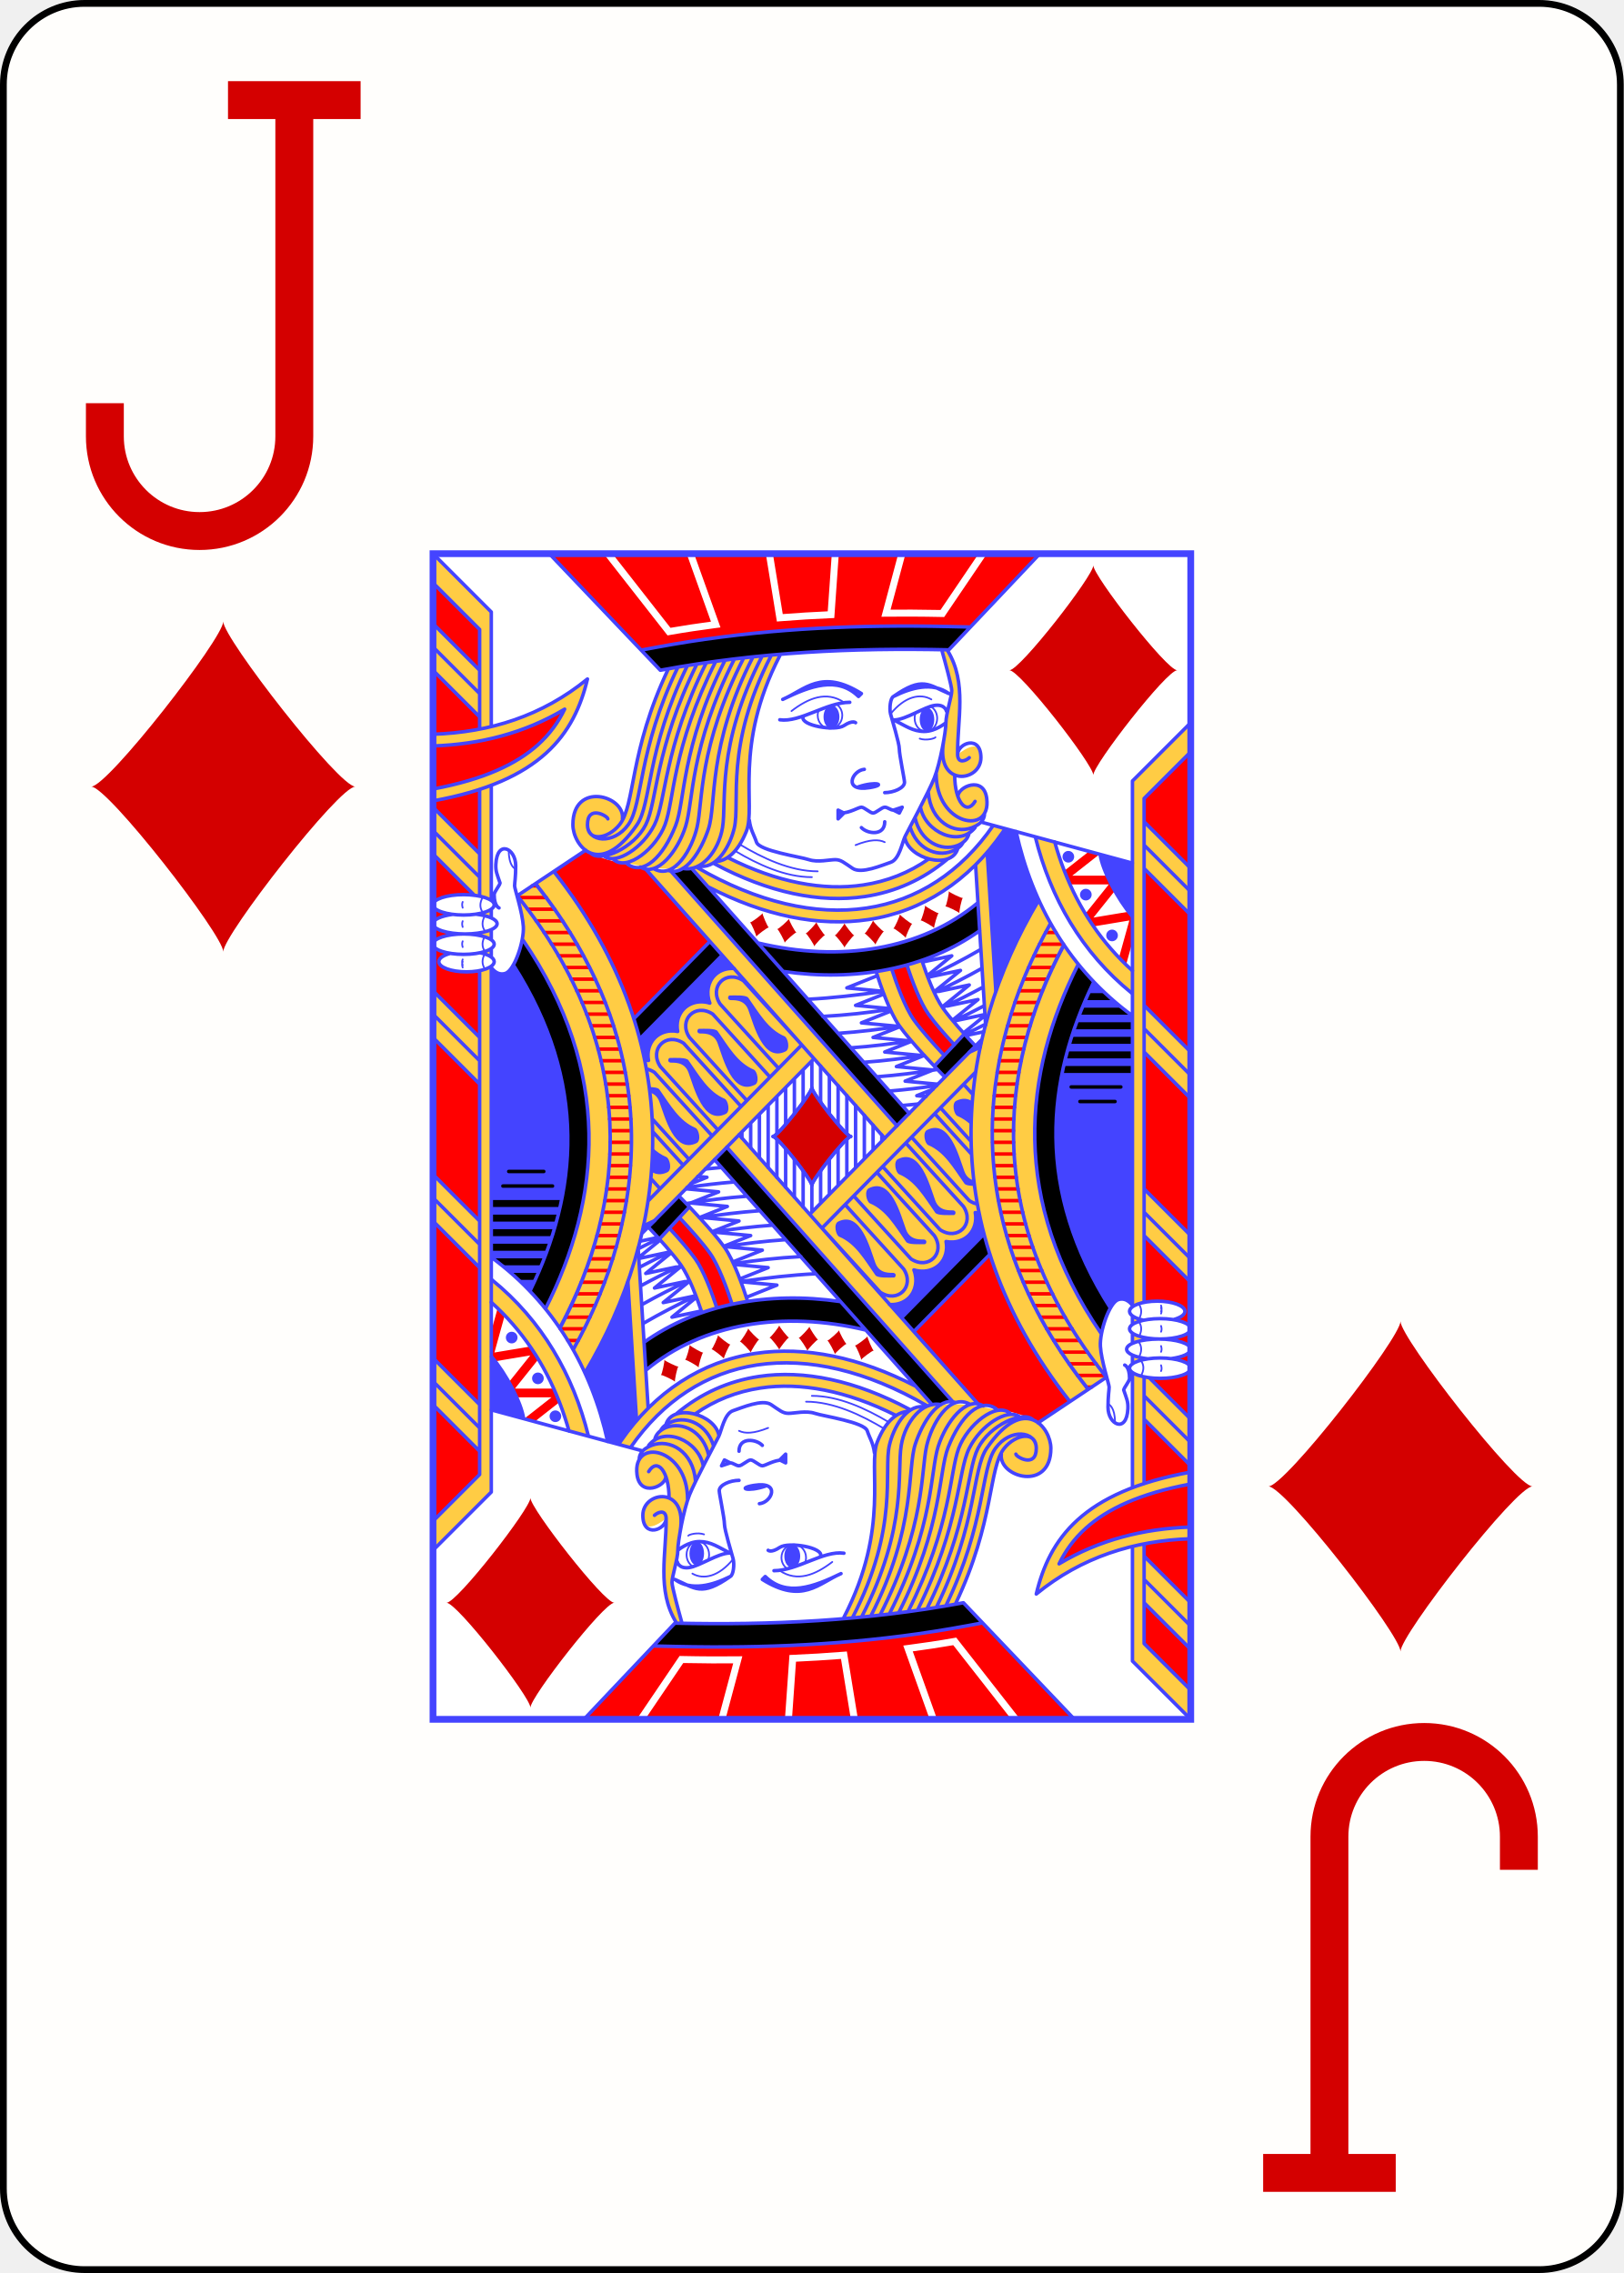
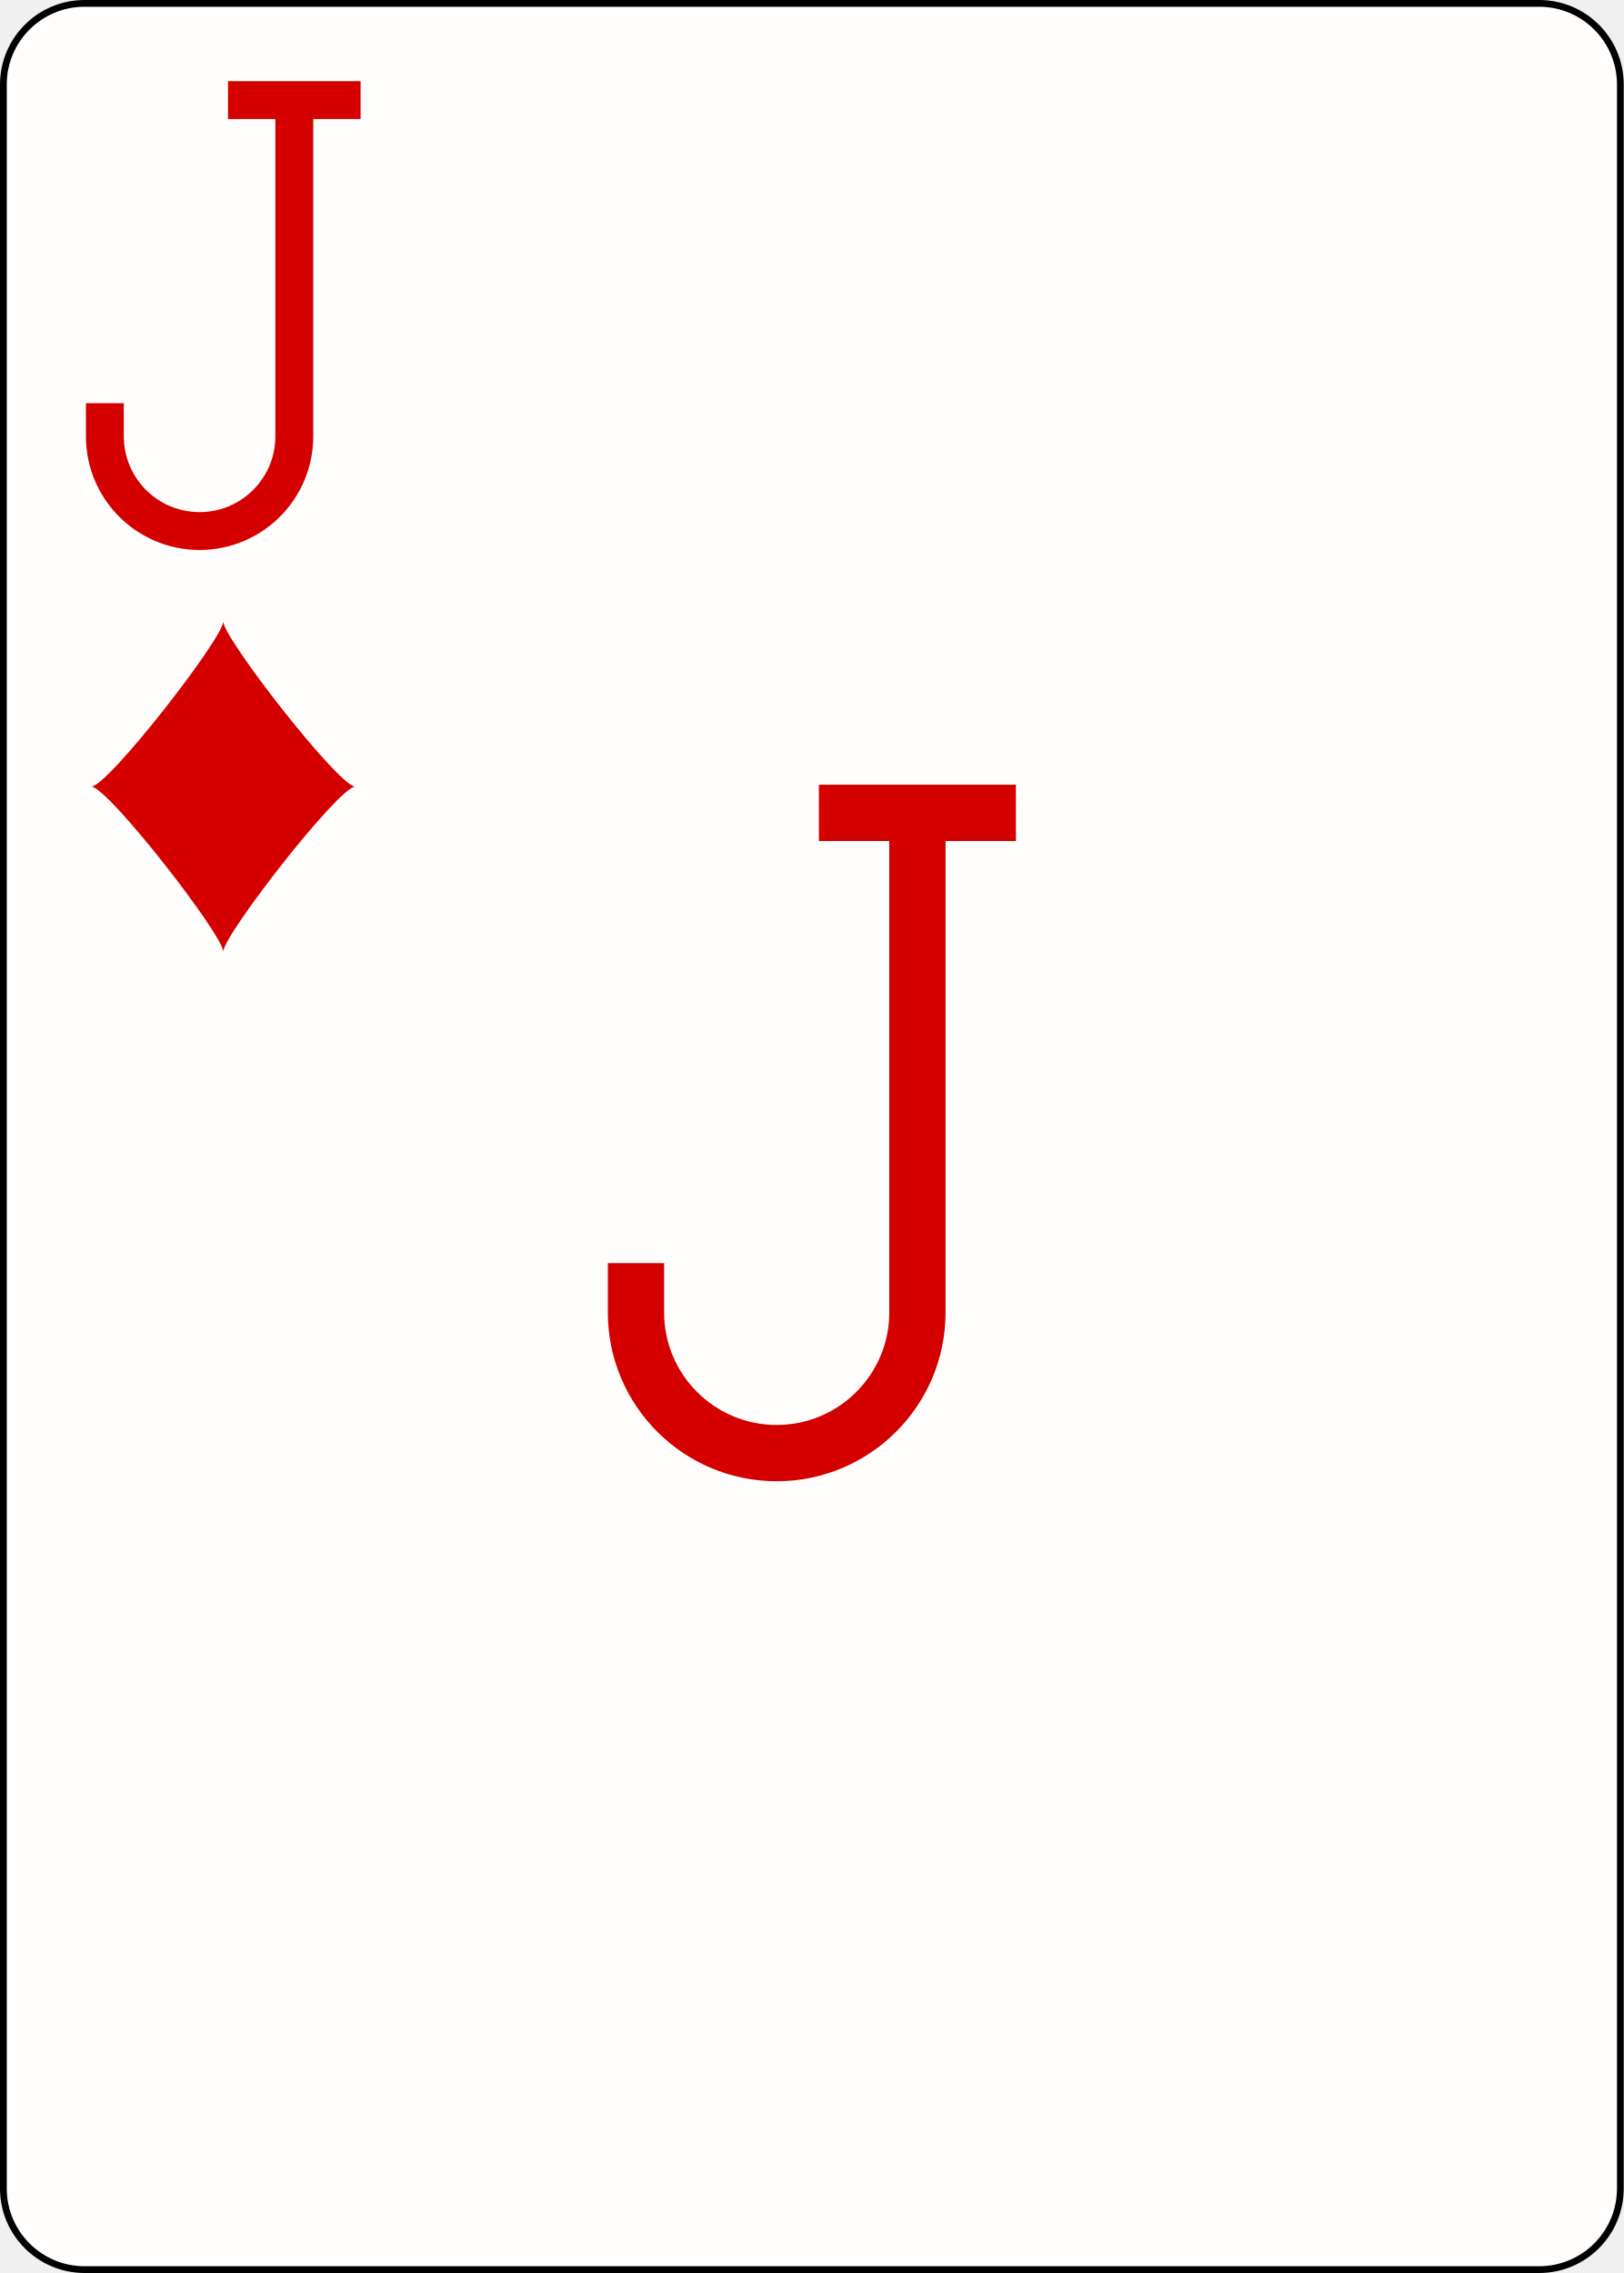
<svg xmlns="http://www.w3.org/2000/svg" xmlns:xlink="http://www.w3.org/1999/xlink" class="card" face="JD" height="3.5in" preserveAspectRatio="none" viewBox="-120 -168 240 336" width="2.5in">
  <defs>
+     <symbol id="SDJ" viewBox="-600 -600 1200 1200" preserveAspectRatio="xMinYMid">
+       <path d="M-400 0C-350 0 0 -450 0 -500C0 -450 350 0 400 0C350 0 0 450 0 500C0 450 -350 0 -400 0Z" fill="#d40000" />
+     </symbol>
    <symbol id="VDJ" viewBox="-500 -500 1000 1000" preserveAspectRatio="xMinYMid">
      <path d="M50 -460L250 -460M150 -460L150 250A100 100 0 0 1 -250 250L-250 220" stroke="#d40000" stroke-width="80" stroke-linecap="square" stroke-miterlimit="1.5" fill="none" />
    </symbol>
-     <symbol id="SDJ" viewBox="-600 -600 1200 1200" preserveAspectRatio="xMinYMid">
-       <path d="M-400 0C-350 0 0 -450 0 -500C0 -450 350 0 400 0C350 0 0 450 0 500C0 450 -350 0 -400 0Z" fill="#d40000" />
-     </symbol>
-     <symbol id="DJ6" preserveAspectRatio="none" viewBox="0 0 1300 2000">
-       <path stroke="#44F" stroke-linecap="round" stroke-linejoin="round" stroke-width="3" fill="none" d="M85,590c-4.701,8.725 -5.187,17.099 0,25M88.71,621.884c-4.701,8.725 -5.187,17.099 0,25M88.71,656.884c-4.701,8.725 -5.187,17.099 0,25M88.71,686.884c-4.701,8.725 -5.187,17.099 0,25M130,510c0,25 10,30 10,30M50.928,597.5c-1.131,2.58 -1.339,5.774 0,10M50.928,630.524c-1.131,2.58 -1.339,5.774 0,10M50.928,665c-1.131,2.58 -1.339,5.774 0,10M50.928,700c-1.131,2.58 -1.339,5.774 0,10M50.928,696.159c-1.131,2.58 -1.339,5.774 0,10M725,500c25,-10 40,-10 50,-5M705,255c-30,-20 -60.951,-7.28 -90,15M785,275c24.496,-30.289 50.876,-35.961 70,-25M692.54,258.604c5.799,4.009 9.635,10.975 9.635,18.896 0,12.426 -9.441,22.5 -21.088,22.5 -11.646,0 -21.088,-10.074 -21.088,-22.5 0,-3.285 0.66,-6.406 1.846,-9.22M853.124,261.739c6.976,3.399 11.876,11.415 11.876,20.761 0,12.426 -8.662,22.5 -19.347,22.5 -10.685,0 -19.347,-10.074 -19.347,-22.5 0,-3.816 0.817,-7.411 2.259,-10.56M835,317.323c11.292,3.969 26.1,-0.362 27.069,-2.323M517.969,509.822C557.538,533.358 604.489,555.092 650,555M525.369,498.266C565.472,522.392 613.488,545.094 660,545" />
-       <use xlink:href="#SDJ" height="200" width="200" transform="translate(650,1000)scale(1,1)rotate(0)translate(-100,-100)" stroke="#44F" stroke-width="36" stroke-linejoin="round" stroke-linecap="round" />
-       <use xlink:href="#SDJ" height="50" width="50" transform="translate(894,598)scale(1,1)rotate(-26)translate(-25,-25)" />
-       <use xlink:href="#SDJ" height="50" width="50" transform="translate(852,623)scale(1,1)rotate(-22)translate(-25,-25)" />
-       <use xlink:href="#SDJ" height="50" width="50" transform="translate(806,639)scale(1,1)rotate(-14)translate(-25,-25)" />
-       <use xlink:href="#SDJ" height="50" width="50" transform="translate(757,650)scale(1,1)rotate(-6)translate(-25,-25)" />
-       <use xlink:href="#SDJ" height="50" width="50" transform="translate(706,655)scale(1,1)rotate(0)translate(-25,-25)" />
-       <use xlink:href="#SDJ" height="50" width="50" transform="translate(656,653)scale(1,1)rotate(5)translate(-25,-25)" />
-       <use xlink:href="#SDJ" height="50" width="50" transform="translate(607,647)scale(1,1)rotate(10)translate(-25,-25)" />
-       <use xlink:href="#SDJ" height="50" width="50" transform="translate(560,637)scale(1,1)rotate(15)translate(-25,-25)" />
-     </symbol>
-     <symbol id="DJ5" preserveAspectRatio="none" viewBox="0 0 1300 2000">
-       <path stroke="#44F" stroke-linecap="round" stroke-linejoin="round" stroke-width="6" fill="none" d="M100,709.952V1610L-2.9802322e-6,1710M100,678.111v13.911M100,645.033v17.312M100,609.791v14.839M100,397.41V594.643M5.9604645e-7,5.9604645e-7 100,100v196.63M100.156,1207.275c107.997,79.347 171.737,190.717 199.486,315.914M207.3,545.261C445.376,846.844 403.682,1165.656 260.675,1405.606M358.174,1166.617 653.704,866.472M365.264,541.561 774.865,1002.951M650,870.236V1005M635,885.469V1120.805M620,900.703 620,1103.908M605,915.937l10e-6,171.074M590,931.172V1070.115M575,946.406V1053.219M560,961.641l-2e-5,74.682M545,976.875l-10e-6,42.551M530,992.109v10.42M408.006,544.65 795.9,981.588M444.424,540.616l372.51,419.609M368.801,1110.75 632.661,842.769M354.528,832.821 496.146,688.992M344.459,797.973 475.103,665.289M144.449,587.034 262.085,508.61M940.101,460.451l259.692,70.425M882.049,524.54c-41.333,34.618 -88.82,55.864 -141.033,63.696 -77.195,11.579 -165.246,-6.435 -258.699,-56.453M453.028,538.37c103.513,59.813 202.907,82.851 290.956,69.644 86.565,-12.985 161.584,-61.304 217.217,-141.821M850.411,523.829C816.55,547.595 778.945,562.323 738.049,568.457 669.735,578.704 590.814,564.241 505.551,521.317M557.384,667.852c141.56,33.774 280.148,12.039 377.1,-68.721M930.877,534.031l17.164,274.628M950.766,512.261c5.176,82.814 10.432,166.905 14.861,237.784M601.099,716.788c123.687,18.042 244.26,-3.946 336.972,-69.989M760.133,716.928C767.967,741.662 783.721,787.209 800,810c19.662,27.527 60.973,70.517 77.718,87.621M786.849,712.279C795.124,737.784 809.834,778.767 825,800c12.464,17.45 33.628,41.114 51.719,60.458M813.053,705.961C821.503,731.58 835.544,769.762 850,790c10.843,15.18 28.27,35.063 44.53,52.714M838.642,697.737C847.145,723.316 860.874,760.224 875,780c13.414,18.779 36.904,44.756 55.795,64.8M153.972,662.331C309.967,889.988 287.883,1108.489 192.987,1295.533M1199.928,715.507c-53.227,-48.045 -91.438,-105.975 -116.853,-171.387 -6.273,-16.146 -11.767,-32.747 -16.514,-49.768M1198.823,754.032c-86.122,-69.992 -139.221,-162.657 -165.48,-268.012M1144.6,515.971c3.51,27.018 30.401,77.532 54.943,106.167M80,240 -2.9802322e-7,160M0,120l80,80M80,280 -2.9802322e-7,200M80,555 -2.9802322e-7,475M0,435l80,80M80,870 -2.9802322e-7,790M0,750l80,80M80,910 -2.9802322e-7,830M80,1185 -2.9802322e-7,1105M0,1065l80,80M80,1225 -2.9802322e-7,1145M80,1500 -2.9802322e-7,1420M0,1380l80,80M80,1540 -2.9802322e-7,1460M80,715.826V1580L-5.9604645e-7,1660M80,404.212V586.914M0,50l80,80v170.958M592.661,882.769l-100,-110c-20,-30 10,-60 40,-40l100,110M538.524,938.376 440,830c-20,-30 10,-60 40,-40l98.193,108.012M488.885,988.773 390,880c-20,-30 10,-60 40,-40l98.606,108.467M366.055,884.082c4.519,0.868 9.232,2.776 13.945,5.918l98.886,108.774M439.259,1039.185 376.341,969.976M376.856,991.542l52.371,57.608M389.335,1089.268l-15.594,-17.153M516.977,711.775c-1.078,-0.089 -2.152,-0.14 -3.221,-0.156 -1.297,-0.018 -2.586,0.017 -3.863,0.105 -10.219,0.706 -19.688,4.787 -26.588,11.688 -11.544,11.544 -15.19,30.278 -8.35,47.686 -5.928,-1.859 -11.945,-2.542 -17.723,-2.143 -10.219,0.706 -19.689,4.787 -26.59,11.688 -9.67,9.67 -13.793,24.386 -10.859,39.141 -4.226,-0.84 -8.449,-1.111 -12.551,-0.828 -10.219,0.706 -19.689,4.787 -26.59,11.688 -9.617,9.617 -13.748,24.224 -10.908,38.896 -0.283,-0.06 -0.566,-0.133 -0.85,-0.188 -0.98,-0.203 -1.978,-0.307 -2.979,-0.311 -0.87,-0.003 -1.723,0.068 -2.555,0.208M911.501,824.106l-51.301,54.965M848.93,726.398c30.438,-14.244 60.781,-29.936 91.001,-47.503M860.229,753.123c27.325,-12.679 54.575,-26.511 81.729,-41.804M874.067,778.661c23.36,-10.811 46.666,-22.46 69.903,-35.142M892.425,802.102c17.883,-8.34 35.733,-17.177 53.545,-26.598M912.413,824.762c11.862,-5.596 23.71,-11.414 35.541,-17.48M919.958,855.554c6.272,-2.875 12.539,-5.81 18.803,-8.809M848.071,724.086 890,690 839.651,700.627M859.686,751.837 905,715 852.309,726.121M873.553,777.759 920,740 867.309,751.121M891.242,800.573 935,765 882.309,776.121M946.916,790.651l-49.607,10.47M910.283,822.288l36.743,-29.869M944.574,820.366l-27.265,5.754M921.876,854.122l18.259,-14.844M796.745,810.826 735,805 785,785M816.745,835.826 755,830 800.995,811.602M836.745,860.825 775,855 821.293,836.483M856.745,885.826 795,880 843.076,860.769M865.487,910.235 810,905 860,885M771.875,751.157c-45.675,6.443 -87.52,11.323 -128.233,13.293M771.745,750.826 710,745 760,725M784.463,781.691c-37.56,5.866 -76.037,10.142 -115.741,12.289M783.928,780.56 725,775 773.666,755.534M800.543,810.726c-34.211,5.512 -69.172,9.723 -105.121,12.221 -0.113,0.008 -0.226,0.016 -0.338,0.024M820.562,835.723c-33.673,5.426 -68.073,9.591 -103.426,12.104M842.46,860.416c-33.626,5.47 -67.975,9.688 -103.271,12.263M865,885c-33.784,5.565 -68.294,9.873 -103.757,12.527M864.175,912.505c-26.572,4.034 -53.609,7.264 -81.218,9.499M832.539,944.214c-9.118,0.981 -18.296,1.857 -27.537,2.622M845.626,931.474 830,930 857.643,918.943M137.753,705.592c129.038,202.306 110.486,391.093 29.078,558.571M144.664,587.05c211.433,263.851 187.394,526.874 72.807,741.458M240.698,1365.491C368.264,1137.311 400.016,847.839 175.72,566.274M144.78,587.132C356.096,850.901 332.058,1113.924 217.853,1328.87M176.02,566.162c223.996,281.677 192.244,571.149 64.817,798.824M100,710c0,0 9.291,14.995 24.328,10.107C139.668,715.121 156.474,665.06 155,640c-1.468,-24.957 -15,-65 -15,-70 0,-5 1.909,-14.691 1.909,-34.691 0,-30 -31.909,-45.309 -34.073,-2.527C107.209,545.174 110,550 115,565M115,565c-0.676,4.552 -10,15 -10,20 0,20 8.286,22.809 8.286,22.809M0,602.5A52.5,17.5 0 0 1 52.5,585 52.5,17.5 0 0 1 105,602.5 52.5,17.5 0 0 1 52.5,620 52.5,17.5 0 0 1 0,602.5M0,635c0,0 0,0 0,0 0,-7.263 13.907,-13.493 33.71,-16.141M73.837,618.553C94.935,621 110,627.44 110,635c0,9.665 -24.624,17.5 -55,17.5 -30.376,0 -55,-7.835 -55,-17.5M0,670A52.5,17.5 0 0 1 52.5,652.5 52.5,17.5 0 0 1 105,670 52.5,17.5 0 0 1 52.5,687.5 52.5,17.5 0 0 1 0,670M81.191,684.829C95.421,687.851 105,693.514 105,700c0,9.665 -21.266,17.5 -47.5,17.5 -26.234,0 -47.5,-7.835 -47.5,-17.5 0,-5.87 7.845,-11.066 19.884,-14.24M71.354,586.354 1.8096853e-5,515M0.02,309.855C97.554,306.607 187.046,278.578 265,215 242.582,308.966 186.547,390.542 0.192,424.084M0.026,329.865C80.534,327.262 156.893,308.022 225.898,266.748 215.042,289.094 200.421,309.706 179.627,328.295 143.531,360.564 88.07,387.481 0.303,403.733M403.784,197.624C336.263,339.655 347.37,430.787 320,465c-20,25 -55,30 -55,0 0,-35 34.9,-14.626 35,-10M420.15,194.736C350.946,338.298 360.638,429.107 335,465c-25,35 -70,30 -70,0M436.417,192.11C365.772,337.154 375.059,428.375 350,465c-65,95 -110,35 -110,0 0,-75 90,-50 85,-10M452.669,189.51C380.329,335.873 384.964,425.072 365,465c-20,40 -77.602,65.61 -94.572,48.745M468.763,187.305C395.282,334.978 400.064,424.872 380,465c-20,40 -64.5,68.136 -85,55M484.862,185.097C410.176,334.001 413.892,422.783 398.06,465c-15,40 -63.998,80.555 -88.06,60M500.989,182.866C425.269,333.183 432.827,424.628 416.121,466.749 395,520 361.556,552.647 333.873,532.762M517.083,180.7C440.175,332.311 447.076,424.662 433.307,468.06 420,510 385.05,555.512 355.845,537.641M532.953,178.991C455.14,331.615 463.149,424.349 453.116,468.935 445,505 414.577,561.021 378.609,540.433M548.832,177.272C470.166,330.965 486.957,428.902 472.488,472.432 460,510 433.177,553.423 404.187,543.706M564.713,175.556C485.046,330.227 504.286,424.838 496.669,470.246 490,510 460.572,546.713 428.474,539.875M580,175C500,330 527.498,425.817 516.915,470.683 510,500 488.836,539.016 459.373,536.333M595,175c-80,155 -40.203,258.598 -57.401,301.367 -14.963,37.211 -34.463,50.386 -51.885,51.962M872.923,165.37C878.475,185.244 890,227.409 890,235c0,10 -10,40 -10,55 0,15 -10,70 -20,95 -10,25 -45,90 -50,100 -5,10 -9.809,39.563 -24.809,44.563C770.191,534.563 735,550 720,540c-15,-10 -20,-15 -30,-15 -10,0 -30,5 -45,0 -15,-5 -85,-15 -90,-30 -4.379,-13.209 -10,-20 -12.377,-37.814M600,250c38.334,-16.373 66.186,-53.253 135,-10v0l-5,5c-36.119,-35.307 -82.46,-18.225 -130,5v0M885,240c-35,-15 -45,-30 -95,5v0c30,-15 66.711,-25.583 95,-5v0M790,245c-5.615,2.796 -7.258,21.124 -5,30 2.466,9.691 15,50 15,60 0,10 8.935,52.186 8.935,57.186C808.935,402.186 790,410 775,410M740,370c-20.808,1.708 -37.884,39.089 9.316,31.367C779.331,396.457 760,390 730,400M695,440v15l10,-10 -10,-5v0M805,435l-5,10 -10,-5 15,-5v0M700,445c15,0 30,-10 35,-10 5,0 15,10 20,10 5,0 15,-10 20,-10 5,0 10,5 15,5M735,470c10.017,10.832 40,15 40,-10M595,285c35,5 80,-30 120,-30M635,280c-5,15 55,25 70,15 15,-10 20,-5 20,-5M790.923,285.265c20,0 52.332,-22.8 70,-25 17.668,-2.2 20,10 20,10M790,285c20,10 33.071,20 52.775,20C862.479,305 880,290 880,290M882.739,166.219C916.805,221.491 899.287,285.408 900,345c0.877,16.276 15,10 20,5M875.871,322.903C862.68,401.749 940,392.043 940,350c0,-40 -40,-25 -40,-5M895,380c0,45 20,70 35,45M863.258,377.678C863.149,465.861 958.062,484.498 950,420c-5,-40 -50,-20 -49.354,-3.324M849.71,409.419C853.692,459.152 893.434,482.286 925,470c18.663,-7.264 21.42,-17.97 21.126,-24.435M836.381,435.227C844.554,477.951 902.816,504.171 930,470M826.958,452.98c9.23,40.691 44.654,58.763 73.332,47.601 9.377,-3.79 17.976,-11.415 19.488,-21.63M818.484,468.745c11.128,36.612 44.521,52.456 71.806,41.836 10.08,-3.923 15.519,-8.85 18.345,-13.571M809.429,486.652c6.149,37.142 80.063,56.922 91.04,18.908M920.159,125.779l-34.261,-0.77c-20.572,-0.462 -41.188,-0.75 -61.848,-0.84 -144.617,-0.628 -291.435,8.513 -441.393,36.51l-25.623,4.783M199.524,-1.861155e-4 390,200C557.854,168.663 722.223,161.344 885,165L1041.082,-4.7504902e-4M472.329,571.725c96.126,49.651 189.631,68.816 274.622,56.068 92.087,-13.813 172.42,-65.876 230.705,-150.232l3.633,-5.258" />
-     </symbol>
-     <symbol id="DJ4" preserveAspectRatio="none" viewBox="0 0 1300 2000">
-       <path fill="black" d="M130,1057c-4.057,-0.057 -4.057,6.057 0,6h60c4.057,0.057 4.057,-6.057 0,-6zm-10,25c-4.057,-0.057 -4.057,6.057 0,6h85c4.057,0.057 4.057,-6.057 0,-6zm-20,27v12h117.996l2.322,-12zm0,25v12h112.19l2.612,-12zm0,25v12h104.353l3.774,-12zm0,25v12h96.806l3.483,-12zm17.561,37h68.505l4.935,-12h-87.372zm29.898,25h27.866l4.935,-12h-46.444zM885.898,125.01c-20.572,-0.462 -41.188,-0.75 -61.848,-0.84 -144.617,-0.628 -291.435,8.513 -441.393,36.51L356.765,165.141 390,200c167.854,-31.337 332.223,-38.656 495,-35l35.361,-38.408zM934.484,599.132c-96.952,80.76 -235.54,102.495 -377.1,68.721l43.715,48.936c123.687,18.042 244.26,-3.946 336.972,-69.989zM816.934,960.224 444.424,540.616 408.006,544.65 795.9,981.588ZM496.146,688.992 354.528,832.821 344.459,797.973 475.103,665.289ZM877.718,897.621c-4.427,-4.522 -10.572,-10.854 -17.549,-18.39l51.237,-55.326c6.549,7.159 13.215,14.344 19.389,20.895M192.987,1295.533c94.897,-187.044 116.98,-405.546 -39.015,-633.202 -4.979,15.602 -9.504,32.46 -16.219,43.261 129.038,202.306 110.486,391.093 29.078,558.571z" />
-     </symbol>
-     <symbol id="DJ3" preserveAspectRatio="none" viewBox="0 0 1300 2000">
-       <path fill="#44F" d="M509,758c9,0 28.315,-1.237 32,4 19,27 34.047,54.141 62,66 5.895,2.501 10.258,21.901 2,26 -38.418,19.069 -54.167,-44.095 -64,-71 -7.297,-19.969 -27.054,-16.342 -31,-17 -6,-1 -3.687,-8 -1,-8zM456.339,815.231c9,0 28.315,-1.237 32,4 19,27 34.047,54.141 62,66 5.895,2.501 10.258,21.901 2,26 -38.418,19.069 -54.167,-44.095 -64,-71 -7.297,-19.969 -27.054,-16.342 -31,-17 -6,-1 -3.687,-8 -1,-8zM406.339,865.231c9,0 28.315,-1.237 32,4 19,27 34.047,54.141 62,66 5.895,2.501 10.258,21.901 2,26 -38.418,19.069 -54.167,-44.095 -64,-71 -7.297,-19.969 -27.054,-16.342 -31,-17 -6,-1 -3.687,-8 -1,-8zM371.248,915.149c7.579,0.188 14.956,1.05 17.09,4.082 19,27 34.047,54.141 62,66 5.895,2.501 10.258,21.901 2,26 -38.418,19.069 -54.167,-44.095 -64,-71 -3.549,-9.711 -10.044,-13.842 -16.235,-15.599M376.289,1019.066c7.016,6.682 14.831,12.255 24.049,16.166 5.895,2.501 10.258,21.901 2,26 -10.879,5.4 -19.941,4.206 -27.565,-0.892M697.25,280a13.625,20 0 0 1 -13.625,20 13.625,20 0 0 1 -13.625,-20 13.625,20 0 0 1 13.625,-20 13.625,20 0 0 1 13.625,20zM860,284.506a12.5,20.292 0 0 1 -12.5,20.292 12.5,20.292 0 0 1 -12.5,-20.292 12.5,20.292 0 0 1 12.5,-20.292 12.5,20.292 0 0 1 12.5,20.292zM1039.288,594.296c-17.009,-37.323 -29.874,-76.645 -38.918,-117.435l-19.08,-4.558 -3.633,5.258c-8.474,12.264 -17.414,23.846 -26.839,34.714 5.125,82.8 10.381,166.892 15.044,237.706 19.442,-54.632 44.354,-106.743 73.427,-155.684zM1144.6,515.971l55.194,14.905m-55.194,-14.905c3.51,27.018 30.401,77.532 54.943,106.167l0.251,-91.261M137.57,706c-4.348,7.569 -8.855,12.681 -13.242,14.107C109.291,724.995 100,709.976 100,709.976l0.078,496.904c23.977,17.954 45.709,37.081 66.058,57.431 82.103,-167.626 100.655,-356.414 -28.566,-558.312zM100,1610 -10,1720M354.528,832.821l141.618,-143.829 20.83,22.783c-1.078,-0.089 -2.152,-0.14 -3.221,-0.156 -1.297,-0.018 -2.586,0.017 -3.863,0.105 -10.219,0.706 -19.688,4.787 -26.588,11.688 -11.544,11.544 -15.19,30.278 -8.35,47.686 -5.928,-1.859 -11.945,-2.542 -17.723,-2.143 -10.219,0.706 -19.689,4.787 -26.59,11.688 -9.67,9.67 -13.793,24.386 -10.859,39.141 -4.226,-0.84 -8.449,-1.111 -12.551,-0.828 -10.219,0.706 -19.689,4.787 -26.59,11.688 -9.617,9.617 -13.748,24.224 -10.908,38.896 -0.283,-0.06 -0.566,-0.133 -0.85,-0.188 -0.98,-0.203 -1.978,-0.307 -2.979,-0.311 -0.87,-0.003 -1.723,0.068 -2.555,0.208zM1100,520a10,10 0 0 1 -10,10 10,10 0 0 1 -10,-10 10,10 0 0 1 10,-10 10,10 0 0 1 10,10zM1130,585a10,10 0 0 1 -10,10 10,10 0 0 1 -10,-10 10,10 0 0 1 10,-10 10,10 0 0 1 10,10zM1175,655a10,10 0 0 1 -10,10 10,10 0 0 1 -10,-10 10,10 0 0 1 10,-10 10,10 0 0 1 10,10z" />
-     </symbol>
-     <symbol id="DJ2" preserveAspectRatio="none" viewBox="0 0 1300 2000">
-       <path fill="red" d="M199.521,0l157.664,165.582 25.473,-4.902c149.958,-27.996 296.776,-37.138 441.393,-36.51 20.66,0.09 41.275,0.378 61.848,0.84l34.475,1.57L1040.949,0h-90.371l-73.627,108.701 -3.268,-0.072c-17.44,-0.384 -35.101,-0.607 -52.801,-0.684 -14.191,-0.062 -28.397,-0.029 -43.678,0.152l-7.916,0.094L798.268,0H696.223l-7.773,110.4 -5.359,0.221c-28.906,1.195 -58.058,2.965 -87.605,5.359L589.971,116.428 570.955,0H447.898l45.314,126.52 -7.391,0.957c-26.194,3.391 -52.95,7.403 -79.91,12.123L402.369,140.221 292.633,0Zm108.35,0 99.543,127.197c23.432,-4.051 46.649,-7.54 69.502,-10.588L435.15,0Zm275.244,0 16.924,103.627c25.991,-2.041 51.693,-3.606 77.189,-4.721L684.191,0Zm227.576,0 -25.73,96.07c12.299,-0.107 24.295,-0.176 35.975,-0.125 16.664,0.072 33.27,0.302 49.725,0.645L936.086,0ZM0,50v70l80,80v-70zm0,150v109.854c27.325,-0.911 54.014,-3.781 80,-8.816V280Zm225.898,66.748C156.887,308.026 80.516,327.253 0,329.854v73.936c87.942,-16.247 143.49,-43.188 179.627,-75.494 20.794,-18.589 35.415,-39.201 46.271,-61.547zM80,404.438C56.424,412.129 29.87,418.722 0,424.094V435l80,80zm182.084,104.172 -54.93,36.684c65.585,82.864 109.888,167.062 137.031,251.623L475.107,665.293 365.264,541.561c-34.415,-10.878 -70.714,-12.66 -103.18,-32.951zm863.334,2.24 -42.344,33.27 9.807,23.381h66.514l-40.512,50.641 14.359,21.424 61.381,-10.23 -17.67,63.613 12.203,12.115 10.982,-39.539 -0.596,-43.387 -6.068,-7.82 -60.371,10.062 36.715,-45.895L1156.74,552.5h-60.057l46.652,-36.656zM0,515v87.5a52.5,17.5 0 0 1 52.5,-17.5 52.5,17.5 0 0 1 18.664,1.164zm0,87.5V635c0,-7.263 13.907,-13.493 33.711,-16.141l0.301,-0.002A52.5,17.5 0 0 1 0,602.5ZM0,635v35a52.5,17.5 0 0 1 52.5,-17.5 52.5,17.5 0 0 1 27.5,2.619v-4.545C72.493,651.797 64.012,652.5 55,652.5 24.624,652.5 0,644.665 0,635Zm0,35v80l80,80V715.414C73.302,716.744 65.642,717.5 57.5,717.5 31.266,717.5 10,709.665 10,700c0,-5.867 7.837,-11.059 19.863,-14.234A52.5,17.5 0 0 1 0,670ZM170.152,567a3,3 0 1 0 0,6h8.428 0.381a3,3 0 1 0 0,-6h-0.381zM72.721,586.354A52.5,17.5 0 0 1 80,587.619v-1.266zM146.998,587a3,3 0 1 0 0,6h46.938 0.355a3,3 0 1 0 0,-6h-0.355zm15.473,20a3,3 0 1 0 0,6h45.842 0.324a3,3 0 1 0 0,-6H208.312ZM80,617.393a52.5,17.5 0 0 1 -6.863,1.166l0.699,-0.006c2.125,0.247 4.17,0.544 6.164,0.869zM176.955,627a3,3 0 1 0 0,6h44.982 0.297a3,3 0 1 0 0,-6h-0.297zm13.672,20a3,3 0 1 0 0,6h44.199 0.27a3,3 0 1 0 0,-6h-0.27zm12.871,20a3,3 0 1 0 0,6h43.381 0.25a3,3 0 1 0 0,-6h-0.25zm12.078,20a3,3 0 1 0 0,6h42.422a3,3 0 1 0 0,-6zm597.477,18.961 -26.203,6.318C795.125,737.784 809.834,778.767 825,800c12.701,17.782 34.437,42.018 52.748,61.559L894.529,842.715C878.269,825.064 860.843,805.18 850,790 835.544,769.762 821.502,731.58 813.053,705.961ZM226.846,707a3,3 0 1 0 0,6h41.582a3,3 0 1 0 0,-6zm10.307,20a3,3 0 1 0 0,6h41.021a3,3 0 1 0 0,-6zm9.557,20a3,3 0 1 0 0,6h40.467a3,3 0 1 0 0,-6zm8.814,20a3,3 0 1 0 0,6h39.76 0.156a3,3 0 1 0 0,-6h-0.156zm8.082,20a3,3 0 1 0 0,6h39.141a3,3 0 1 0 0,-6zm7.354,20a3,3 0 1 0 0,6h38.609a3,3 0 1 0 0,-6zm6.514,20a3,3 0 1 0 0,6h38.264a3,3 0 1 0 0,-6zM0,830v235l80,80V910Zm283.213,17a3,3 0 1 0 0,6h37.809a3,3 0 1 0 0,-6zm5.043,20a3,3 0 1 0 0,6h37.439a3,3 0 1 0 0,-6zm4.354,20a3,3 0 1 0 0,6h37.152a3,3 0 1 0 0,-6zm3.668,20a3,3 0 1 0 0,6h36.945a3,3 0 1 0 0,-6zm2.986,20a3,3 0 1 0 0,6h36.627a3,3 0 1 0 0,-6zm2.197,20a3,3 0 1 0 0,6h36.453a3,3 0 1 0 0,-6zm1.49,20a3,3 0 1 0 0,6h36.398a3,3 0 1 0 0,-6zm0.83,20a3,3 0 1 0 0,6H340a3,3 0 1 0 0,-6zm0.174,20a3,3 0 1 0 0,6H340a3,3 0 1 0 0,-6zm-0.484,20a3,3 0 1 0 0,6h36.412a3,3 0 1 0 0,-6zm-1.137,20a3,3 0 1 0 0,6h36.447a3,3 0 1 0 0,-6zm-1.787,20a3,3 0 1 0 0,6h36.555a3,3 0 1 0 0,-6zm-2.52,20a3,3 0 1 0 0,6h36.816a3,3 0 1 0 0,-6zm-3.184,20a3,3 0 1 0 0,6h37.115a3,3 0 1 0 0,-6zm-3.826,20a3,3 0 1 0 0,6h37.354a3,3 0 1 0 0,-6zM0,1145v235l80,80v-235zm286.551,2a3,3 0 1 0 0,6h37.656a3,3 0 1 0 0,-6zm-5.109,20a3,3 0 1 0 0,6h38.023a3,3 0 1 0 0,-6zm-5.75,20a3,3 0 1 0 0,6h38.445a3,3 0 1 0 0,-6zm-6.396,20a3,3 0 1 0 0,6h38.914a3,3 0 1 0 0,-6zm-7.041,20a3,3 0 1 0 0,6h39.396a3,3 0 1 0 0,-6zm-7.691,20a3,3 0 1 0 0,6h39.844a3,3 0 1 0 0,-6zm-8.342,20a3,3 0 1 0 0,6h40.34a3,3 0 0 0 0.002,0 3,3 0 0 0 0.006,0h0.039a3,3 0 0 0 0.162,-5.996 3,3 0 0 0 -0.178,0h-0.031zm-9,20a3,3 0 1 0 0,6h40.883a3,3 0 1 0 0,-6zm-9.66,20a3,3 0 1 0 0,6h41.463a3,3 0 1 0 0,-6zm-9.125,20a3,3 0 1 0 0,6h40.877a3,3 0 1 0 0,-6zm12.818,20a3,3 0 1 0 0,6h17.703 0.125a3,3 0 1 0 0,-6h-0.125zM0,1459.955V1660l80,-80v-40.768z" />
-     </symbol>
-     <symbol id="DJ1" preserveAspectRatio="none" viewBox="0 0 1300 2000">
-       <path fill="#FC4" d="M0 0L0 602.5A52.5 17.5 0 0 1 52.5 585A52.5 17.5 0 0 1 100 595.092L100 397.393C208.286 356.236 247.222 289.517 265 215C214.523 256.168 159.203 282.41 100 296.691L100 100L0 0zM0 602.5L0 635C0 627.737 13.907 621.507 33.711 618.859L34.012 618.857A52.5 17.5 0 0 1 0 602.5zM0 635L0 670A52.5 17.5 0 0 1 52.5 652.5A52.5 17.5 0 0 1 100 662.592L100 645.057C90.047 649.557 73.609 652.5 55 652.5C24.624 652.5 0 644.665 0 635zM0 670L0 1710L100 1610L100 707.814C92.207 713.556 76.108 717.5 57.5 717.5C31.266 717.5 10 709.665 10 700C10 694.133 17.837 688.941 29.863 685.766A52.5 17.5 0 0 1 0 670zM872.922 165.369C878.474 185.244 890 227.409 890 235C890 245 880 275 880 290C880 305 870 360 860 385C850 410 815 475 809.715 485.826C812.586 504.418 831.774 518.642 851.9 523.861L850.412 523.828C816.551 547.594 778.945 562.323 738.049 568.457C669.735 578.704 590.814 564.241 505.551 521.316L504.895 521.611C516.499 514.249 527.984 500.274 537.598 476.367C554.796 433.598 515 330 595 175C527.022 174.999 461.402 179.195 403.783 197.625C342.894 325.705 345.947 412.394 326.031 454.139C330 415 240 390 240 465C240 485.578 255.555 514.798 283.029 516.09C348.178 537.161 412.978 552.712 485.713 528.33C488.09 528.115 490.507 527.675 492.945 526.996L482.316 531.783C575.769 581.801 663.821 599.816 741.016 588.236C793.229 580.404 840.716 559.159 882.049 524.541L880.32 524.502C889.914 521.895 897.498 515.848 900.469 505.561C924.519 477.241 934.668 461.558 947.25 443.664C950.076 437.658 951.223 429.786 950 420C945 380 900.001 400 900.119 415.273C896.746 404.841 894.999 393.292 895.145 379.896C914.503 387.622 940 374.143 940 350C940 310 900 345 900 345C900 345 916.804 221.49 882.738 166.219L872.922 165.369zM961.201 466.193C905.569 546.711 830.55 595.029 743.984 608.014C655.935 621.221 556.541 598.183 453.027 538.369L445 540L472.33 571.725C568.456 621.376 661.96 640.542 746.951 627.793C817.729 617.176 881.561 583.959 933.777 530.855L930.877 534.031L948.041 808.658L965.627 750.045C961.199 679.205 955.947 595.159 950.773 512.389C960.181 501.477 969.155 489.865 977.656 477.561L981.289 472.303L961.201 466.193zM1033.342 486.02C1059.601 591.374 1112.7 684.039 1198.822 754.031L1199.928 715.506C1133.563 655.602 1090.542 580.332 1066.561 494.352L1033.342 486.02zM365.264 541.561L516.334 711.734C515.472 711.675 514.612 711.631 513.756 711.619C512.459 711.601 511.17 711.636 509.893 711.725C499.673 712.431 490.205 716.512 483.305 723.412C471.76 734.956 468.115 753.69 474.955 771.098C469.027 769.238 463.01 768.556 457.232 768.955C447.013 769.661 437.543 773.742 430.643 780.643C420.972 790.313 416.849 805.029 419.783 819.783C415.557 818.943 411.334 818.672 407.232 818.955C397.013 819.661 387.543 823.742 380.643 830.643C371.026 840.26 366.894 854.867 369.734 869.539C369.451 869.479 369.168 869.406 368.885 869.352C367.905 869.149 366.907 869.045 365.906 869.041C365.037 869.038 364.183 869.108 363.352 869.248L363.74 871.375C342.124 763.333 292.851 653.033 207.75 544.896L144.154 586.48C147.98 601.13 154.045 623.759 155 640C155.352 645.977 154.664 653.376 153.588 661.789C309.967 889.988 287.883 1108.49 192.412 1294.926C219.454 1328.214 242.125 1365.216 260.432 1405.092C304.395 1331.609 338.788 1250.648 358.482 1164.994L358.174 1166.617L653.705 866.473L774.865 1002.951L795.9 981.588L408.006 544.65L365.264 541.561zM100 609.904A52.5 17.5 0 0 1 73.174 618.559L73.836 618.553C84.484 619.788 93.586 622.042 100 624.941L100 609.904zM100 677.404A52.5 17.5 0 0 1 80.135 684.848L81.191 684.828C89.256 686.541 95.82 689.104 100 692.182L100 677.404zM838.641 697.736L813.053 705.961C821.502 731.58 835.544 769.762 850 790C860.843 805.18 878.269 825.064 894.529 842.715C894.529 842.715 917.566 830.644 910.729 823.059C897.241 808.094 883.902 792.462 875 780C860.874 760.224 847.144 723.315 838.641 697.736zM786.85 712.279L760.133 716.928C767.967 741.662 783.721 787.209 800 810C814.389 830.144 840.371 858.569 859.836 879.07C866.969 886.584 876.719 860.457 876.719 860.457C858.628 841.113 837.464 817.45 825 800C809.834 778.767 795.125 737.784 786.85 712.279z" />
-     </symbol>
-     <rect id="XDJ" width="112" height="172.307" x="-56" y="-86.153" />
  </defs>
  <rect width="239" height="335" x="-119.5" y="-167.5" rx="12" ry="12" fill="#fffefc" stroke="black" />
-   <use xlink:href="#XDJ" width="112" height="172.307" stroke="none" fill="white" />
-   <use width="112" height="172.307" x="-56" y="-86.153" xlink:href="#DJ1" />
-   <use transform="rotate(180)" width="112" height="172.307" x="-56" y="-86.153" xlink:href="#DJ1" />
-   <use width="112" height="172.307" x="-56" y="-86.153" xlink:href="#DJ2" />
-   <use transform="rotate(180)" width="112" height="172.307" x="-56" y="-86.153" xlink:href="#DJ2" />
-   <use width="112" height="172.307" x="-56" y="-86.153" xlink:href="#DJ3" />
-   <use transform="rotate(180)" width="112" height="172.307" x="-56" y="-86.153" xlink:href="#DJ3" />
-   <use width="112" height="172.307" x="-56" y="-86.153" xlink:href="#DJ4" />
-   <use transform="rotate(180)" width="112" height="172.307" x="-56" y="-86.153" xlink:href="#DJ4" />
-   <use width="112" height="172.307" x="-56" y="-86.153" xlink:href="#DJ5" />
-   <use transform="rotate(180)" width="112" height="172.307" x="-56" y="-86.153" xlink:href="#DJ5" />
-   <use width="112" height="172.307" x="-56" y="-86.153" xlink:href="#DJ6" />
-   <use transform="rotate(180)" width="112" height="172.307" x="-56" y="-86.153" xlink:href="#DJ6" />
+   <use xlink:href="#VDJ" height="104" width="104" x="-52" y="-52" />
  <use xlink:href="#VDJ" height="70" width="70" x="-122" y="-156" />
  <use xlink:href="#SDJ" height="58.558" width="58.558" x="-116.279" y="-81" />
-   <use xlink:href="#SDJ" height="37.2" width="37.2" x="23" y="-87.523" />
-   <g transform="rotate(180)">
-     <use xlink:href="#VDJ" height="70" width="70" x="-122" y="-156" />
-     <use xlink:href="#SDJ" height="58.558" width="58.558" x="-116.279" y="-81" />
-     <use xlink:href="#SDJ" height="37.2" width="37.2" x="23" y="-87.523" />
-   </g>
-   <use xlink:href="#XDJ" stroke="#44F" fill="none" />
+   <g transform="rotate(180)" />
</svg>
